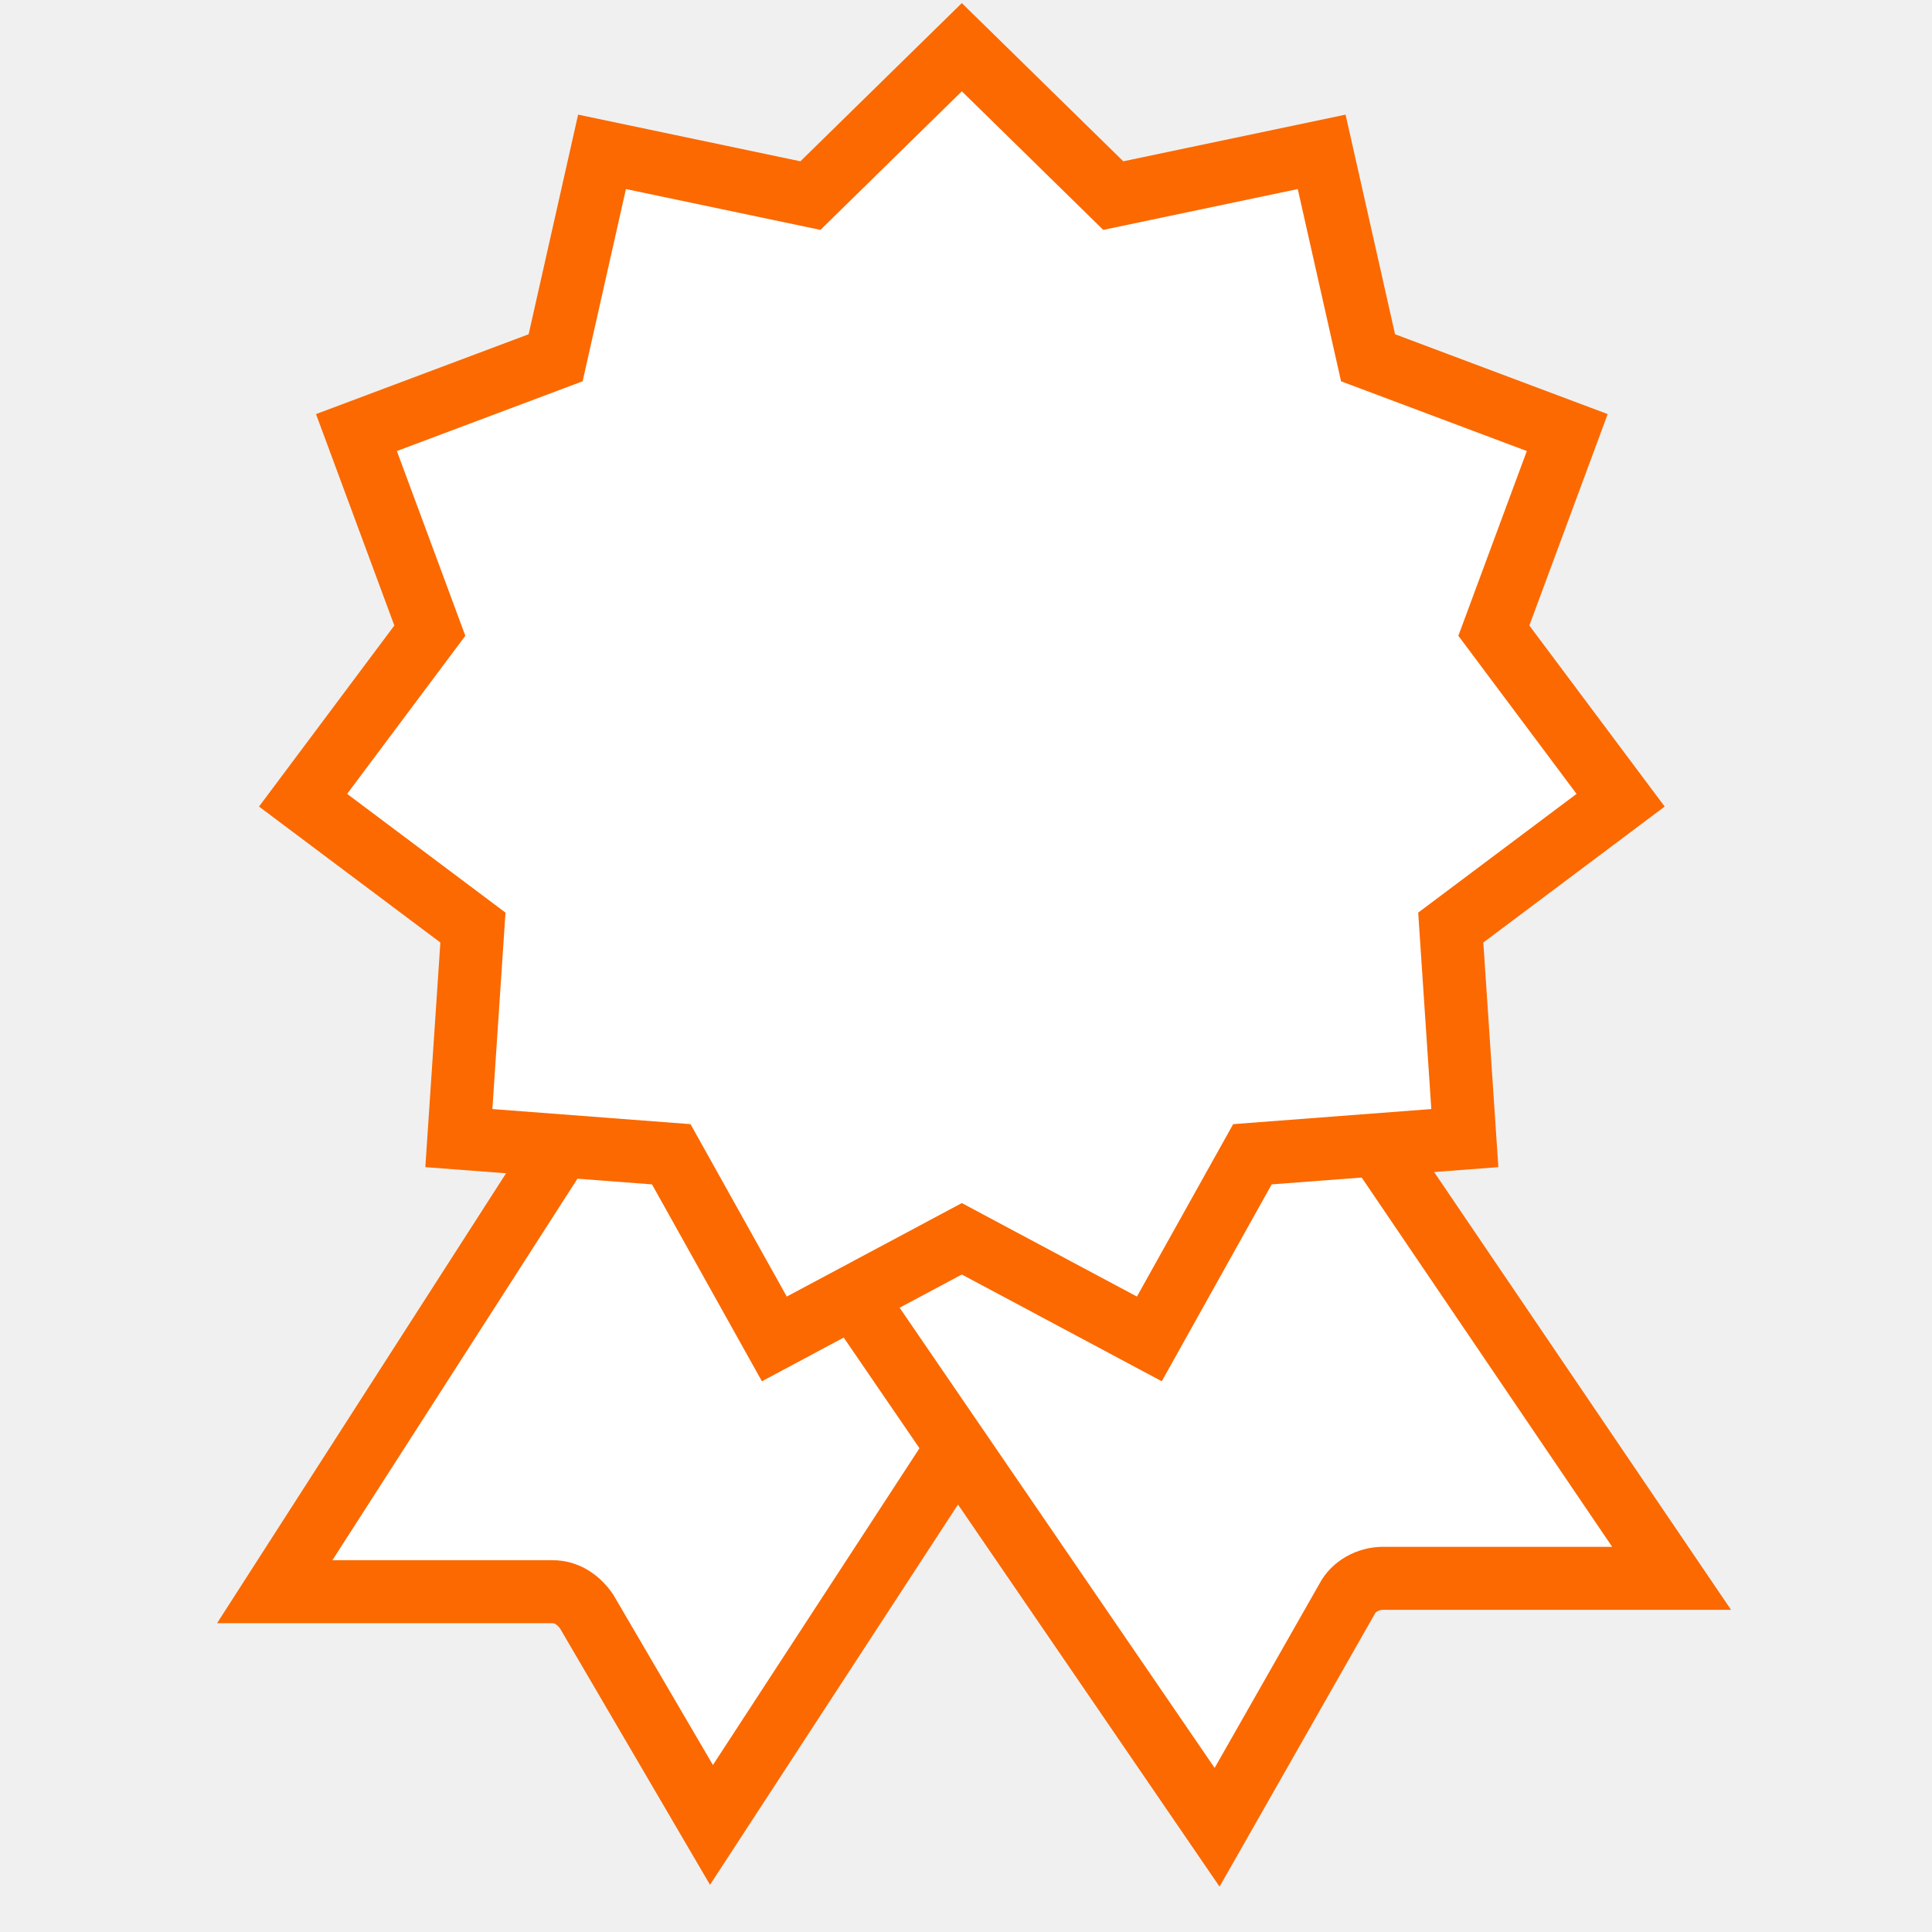
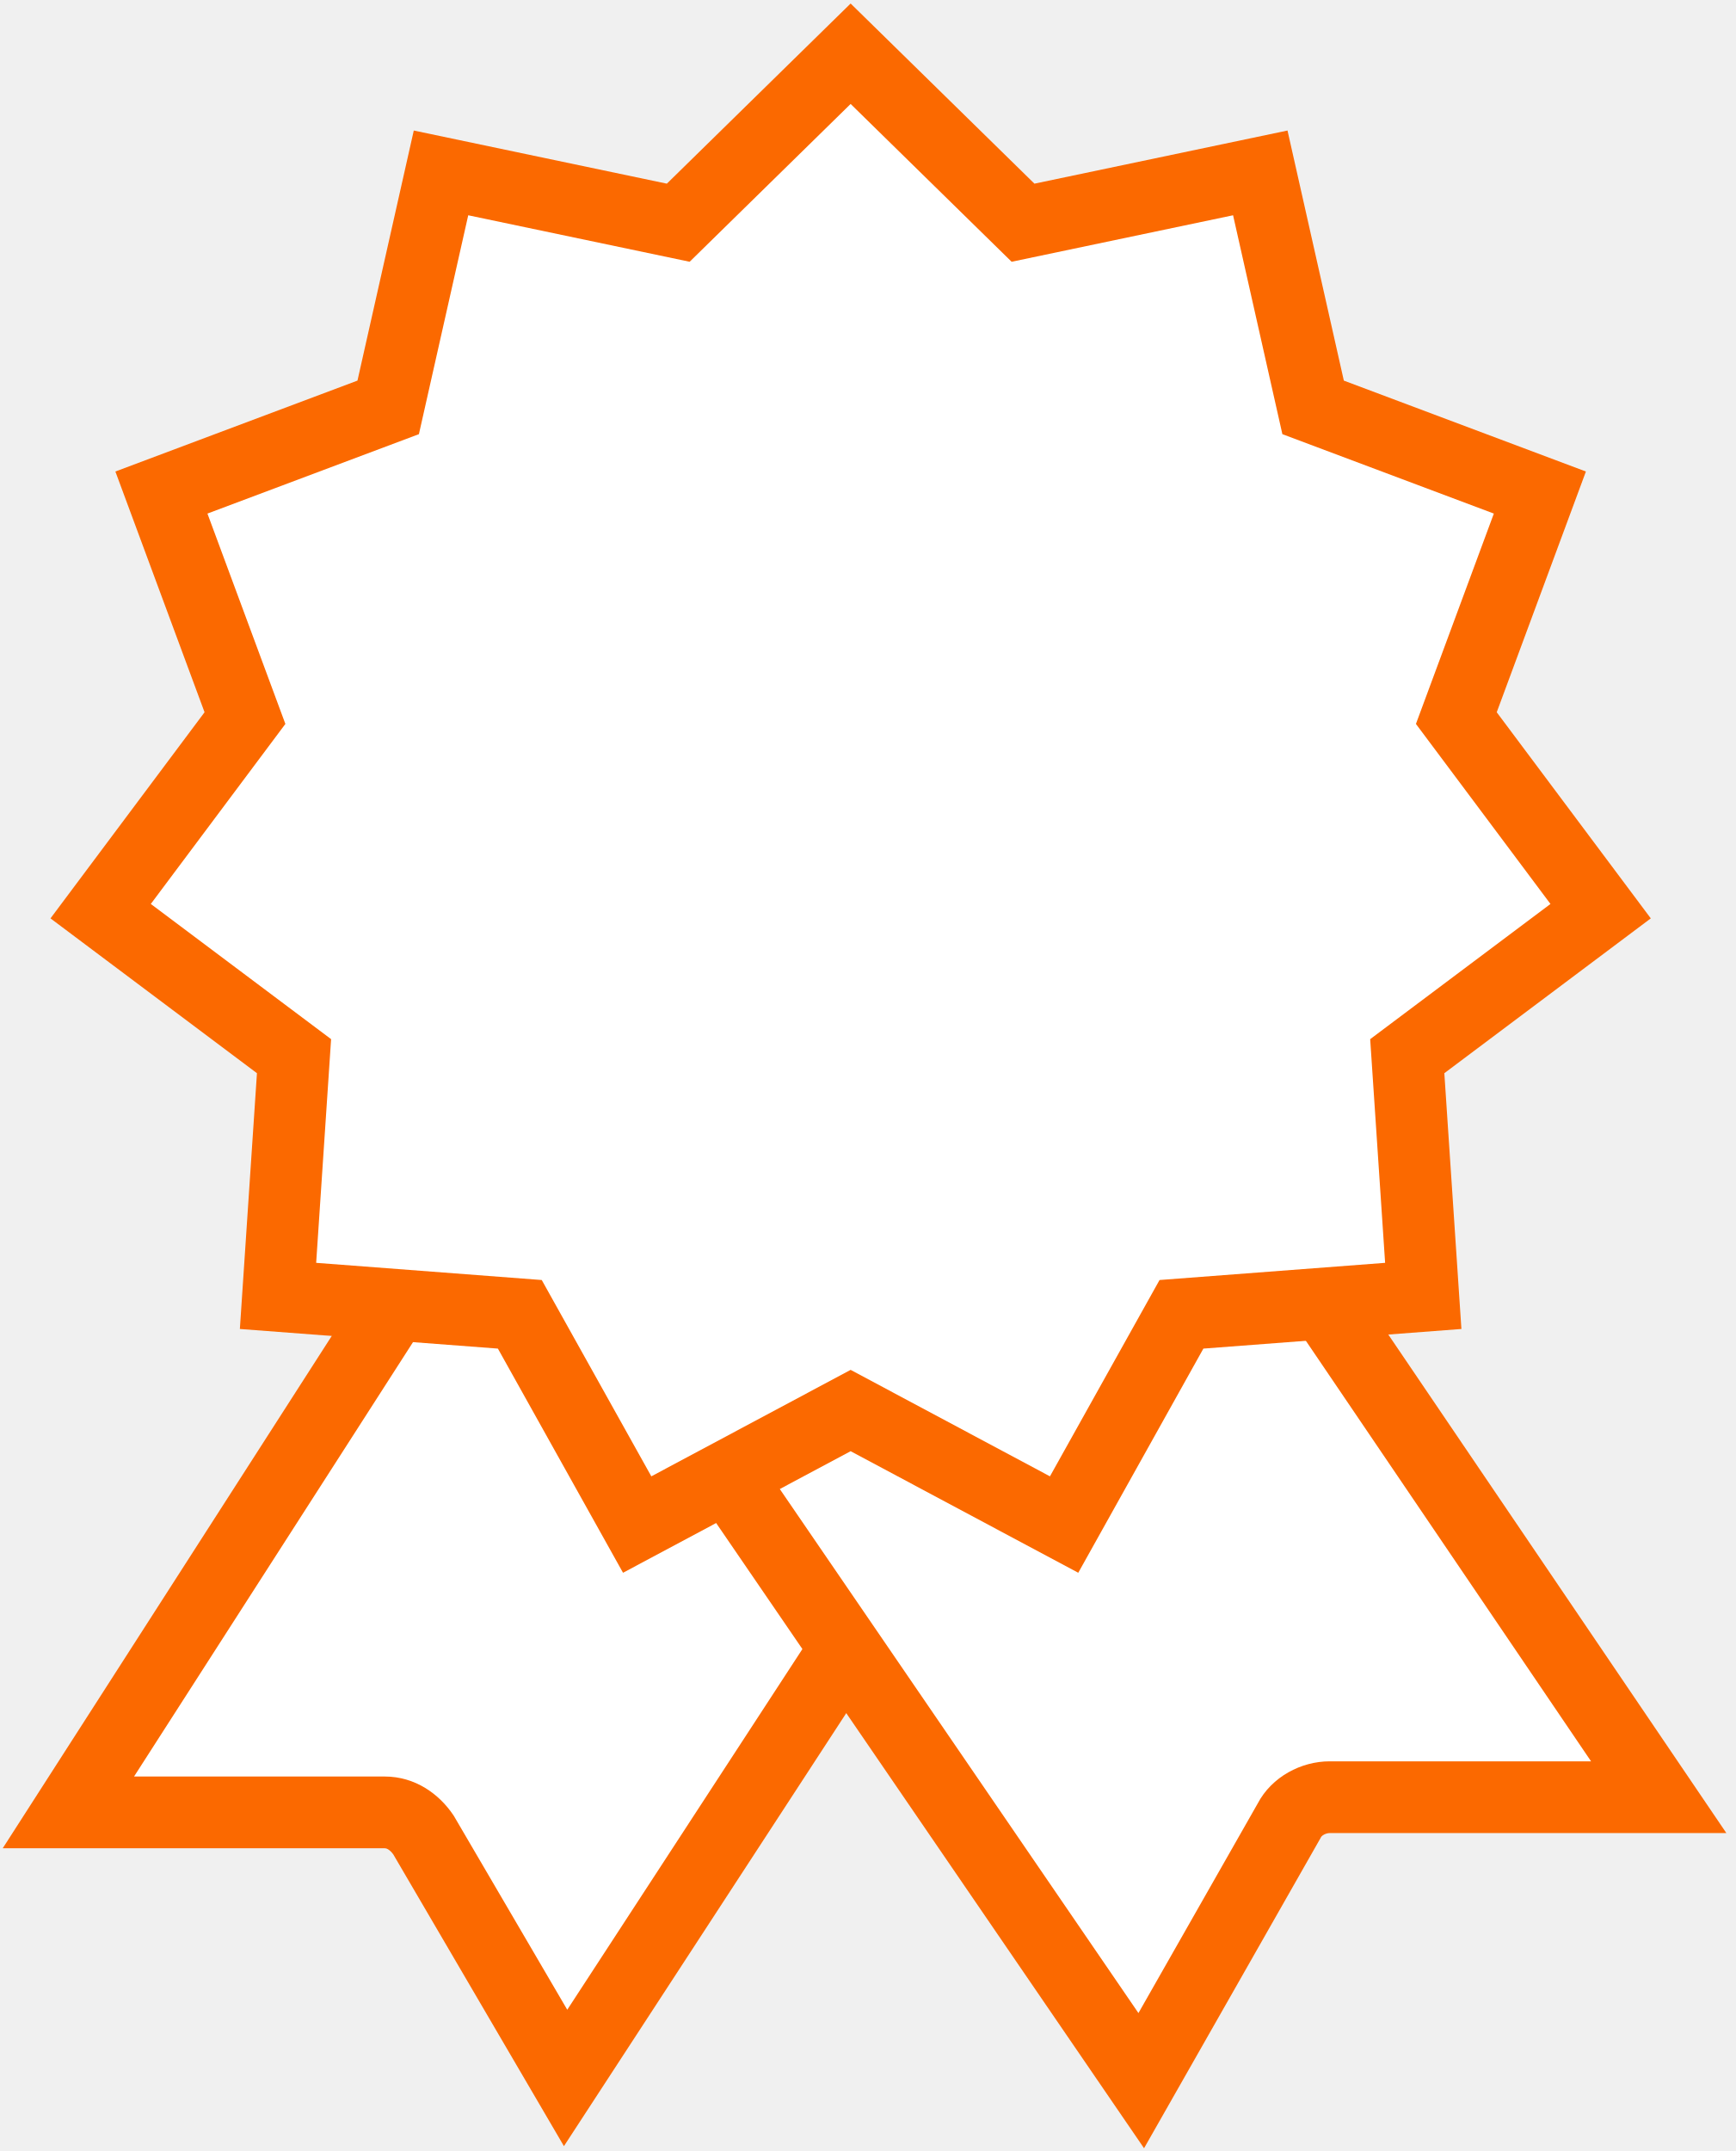
- <svg xmlns="http://www.w3.org/2000/svg" width="90" height="90" viewBox="0 0 90 90" fill="none">
-   <path fill-rule="evenodd" clip-rule="evenodd" d="M33.143 85.011L27.33 75.075C26.955 74.518 26.393 74.147 25.736 74.147H12.798L30.176 47.093L35.52 48.022L39.645 55.543C40.489 57.307 42.551 58.05 44.426 57.307L48.364 55.543L50.239 58.793L33.143 85.011Z" fill="white" />
-   <path fill-rule="evenodd" clip-rule="evenodd" d="M29.468 45.481L36.467 46.697L40.951 54.873L40.969 54.91C41.45 55.917 42.653 56.417 43.859 55.953L48.973 53.662L51.961 58.84L33.075 87.801L26.092 75.865C26.015 75.758 25.939 75.694 25.881 75.659C25.823 75.624 25.778 75.614 25.736 75.614H10.112L29.468 45.481ZM30.884 48.706L15.485 72.68H25.736C26.993 72.68 27.969 73.397 28.547 74.256L28.573 74.294L33.211 82.221L48.518 58.746L47.755 57.424L44.997 58.659L44.967 58.671C42.445 59.67 39.554 58.7 38.34 56.216L34.573 49.346L30.884 48.706Z" fill="#FB6900" />
-   <path fill-rule="evenodd" clip-rule="evenodd" d="M62.747 74.492L56.697 85.122L35.54 54.214C35.442 53.924 35.345 53.73 35.15 53.537L33.003 49.768L33.686 49.478L41.687 53.344C42.272 53.634 42.858 53.73 43.443 53.73C44.809 53.73 46.175 53.054 46.858 51.798L51.249 43.97L57.103 42.907L77.871 73.525H64.405C63.722 73.525 63.039 73.912 62.747 74.492Z" fill="white" />
-   <path fill-rule="evenodd" clip-rule="evenodd" d="M57.782 41.292L80.639 74.993H64.405C64.335 74.993 64.245 75.015 64.164 75.062C64.082 75.109 64.056 75.153 64.056 75.153L64.04 75.186L56.812 87.887L34.214 54.874L34.149 54.682C34.129 54.621 34.115 54.587 34.108 54.571L33.974 54.438L30.912 49.062L33.725 47.868L42.332 52.026L42.338 52.029C42.676 52.196 43.028 52.263 43.443 52.263C44.358 52.263 45.182 51.809 45.569 51.097L45.574 51.088L50.307 42.65L57.782 41.292ZM52.191 45.29L48.142 52.508C47.162 54.302 45.257 55.198 43.443 55.198C42.69 55.198 41.873 55.072 41.043 54.662L36.126 52.287L36.342 52.666C36.591 52.955 36.744 53.25 36.856 53.538L56.582 82.357L61.456 73.793C62.035 72.686 63.247 72.058 64.405 72.058H75.102L56.425 44.522L52.191 45.29Z" fill="#FB6900" />
-   <path fill-rule="evenodd" clip-rule="evenodd" d="M44.806 57.707L36.072 62.372L31.27 53.77L21.375 53.017L22.031 43.209L14.118 37.277L20.023 29.378L16.605 20.15L25.884 16.667L28.045 7.074L37.752 9.112L44.806 2.199L51.861 9.112L61.568 7.074L63.729 16.667L73.008 20.15L69.59 29.378L75.495 37.277L67.582 43.209L68.237 53.017L58.343 53.77L53.541 62.372L44.806 57.707Z" fill="white" />
-   <path fill-rule="evenodd" clip-rule="evenodd" d="M44.806 0.144L52.327 7.514L62.682 5.34L64.987 15.571L74.892 19.29L71.243 29.139L77.547 37.573L69.099 43.906L69.799 54.37L59.24 55.173L54.12 64.345L44.806 59.371L35.493 64.345L30.373 55.173L19.814 54.37L20.514 43.906L12.066 37.573L18.37 29.139L14.721 19.29L24.626 15.571L26.931 5.34L37.286 7.514L44.806 0.144ZM44.806 4.253L38.219 10.709L29.158 8.807L27.141 17.762L18.488 21.011L21.677 29.617L16.171 36.982L23.548 42.513L22.937 51.664L32.167 52.367L36.651 60.399L44.806 56.044L52.962 60.399L57.446 52.367L66.676 51.664L66.065 42.513L73.442 36.982L67.936 29.617L71.125 21.011L62.472 17.762L60.455 8.807L51.394 10.709L44.806 4.253Z" fill="#FB6900" />
+ <svg xmlns="http://www.w3.org/2000/svg" width="71" height="88" viewBox="0 0 71 88" fill="none">
+   <path fill-rule="evenodd" clip-rule="evenodd" d="M23.143 85.011L17.33 75.075C16.955 74.518 16.393 74.147 15.736 74.147H2.798L20.176 47.093L25.52 48.021L29.645 55.542C30.489 57.307 32.552 58.05 34.427 57.307L38.364 55.542L40.239 58.792L23.143 85.011Z" fill="white" />
+   <path fill-rule="evenodd" clip-rule="evenodd" d="M19.468 45.48L26.467 46.697L30.951 54.873L30.969 54.91C31.451 55.917 32.653 56.417 33.859 55.953L38.973 53.662L41.961 58.84L23.075 87.801L16.092 75.865C16.015 75.758 15.939 75.694 15.881 75.659C15.823 75.624 15.778 75.614 15.736 75.614H0.112L19.468 45.48ZM20.884 48.705L5.485 72.679H15.736C16.993 72.679 17.969 73.397 18.548 74.256L18.573 74.294L23.211 82.221L38.518 58.746L37.755 57.423L34.997 58.659L34.967 58.671C32.445 59.67 29.555 58.7 28.341 56.215L24.573 49.346L20.884 48.705Z" fill="#FB6900" />
+   <path fill-rule="evenodd" clip-rule="evenodd" d="M52.747 74.492L46.697 85.122L25.54 54.213C25.442 53.923 25.345 53.73 25.149 53.537L23.003 49.768L23.686 49.478L31.687 53.343C32.272 53.633 32.858 53.73 33.443 53.73C34.809 53.73 36.175 53.054 36.858 51.797L41.249 43.97L47.104 42.907L67.871 73.525H54.405C53.722 73.525 53.039 73.912 52.747 74.492Z" fill="white" />
+   <path fill-rule="evenodd" clip-rule="evenodd" d="M47.782 41.292L70.639 74.993H54.406C54.335 74.993 54.245 75.015 54.164 75.062C54.082 75.109 54.057 75.153 54.057 75.153L54.04 75.186L46.812 87.887L24.214 54.874L24.149 54.682C24.129 54.621 24.116 54.587 24.108 54.571L23.974 54.438L20.912 49.062L23.725 47.868L32.332 52.026L32.339 52.029C32.677 52.196 33.028 52.263 33.444 52.263C34.358 52.263 35.182 51.809 35.569 51.097L35.574 51.088L40.308 42.65L47.782 41.292ZM42.191 45.29L38.143 52.508C37.163 54.302 35.258 55.198 33.444 55.198C32.69 55.198 31.873 55.072 31.043 54.662L26.127 52.287L26.342 52.666C26.592 52.955 26.744 53.25 26.856 53.538L46.583 82.357L51.457 73.793C52.035 72.686 53.247 72.058 54.406 72.058H65.103L46.426 44.522L42.191 45.29Z" fill="#FB6900" />
+   <path fill-rule="evenodd" clip-rule="evenodd" d="M34.807 57.707L26.072 62.372L21.27 53.77L11.376 53.017L12.031 43.209L4.119 37.278L10.023 29.378L6.605 20.15L15.884 16.667L18.045 7.074L27.753 9.112L34.807 2.199L41.861 9.112L51.569 7.074L53.729 16.667L63.008 20.15L59.59 29.378L65.495 37.278L57.582 43.209L58.238 53.017L48.343 53.77L43.541 62.372L34.807 57.707Z" fill="white" />
+   <path fill-rule="evenodd" clip-rule="evenodd" d="M34.806 0.144L42.327 7.514L52.682 5.34L54.987 15.571L64.892 19.29L61.243 29.139L67.547 37.572L59.099 43.906L59.798 54.37L49.24 55.173L44.12 64.344L34.806 59.37L25.493 64.344L20.373 55.173L9.815 54.37L10.514 43.906L2.066 37.572L8.37 29.139L4.721 19.29L14.627 15.571L16.931 5.34L27.286 7.514L34.806 0.144ZM34.806 4.253L28.219 10.709L19.159 8.807L17.141 17.762L8.488 21.011L11.677 29.617L6.171 36.982L13.548 42.513L12.937 51.664L22.167 52.367L26.651 60.399L34.806 56.043L42.962 60.399L47.446 52.367L56.676 51.664L56.065 42.513L63.442 36.982L57.937 29.617L61.125 21.011L52.472 17.762L50.455 8.807L41.394 10.709L34.806 4.253Z" fill="#FB6900" />
</svg>
